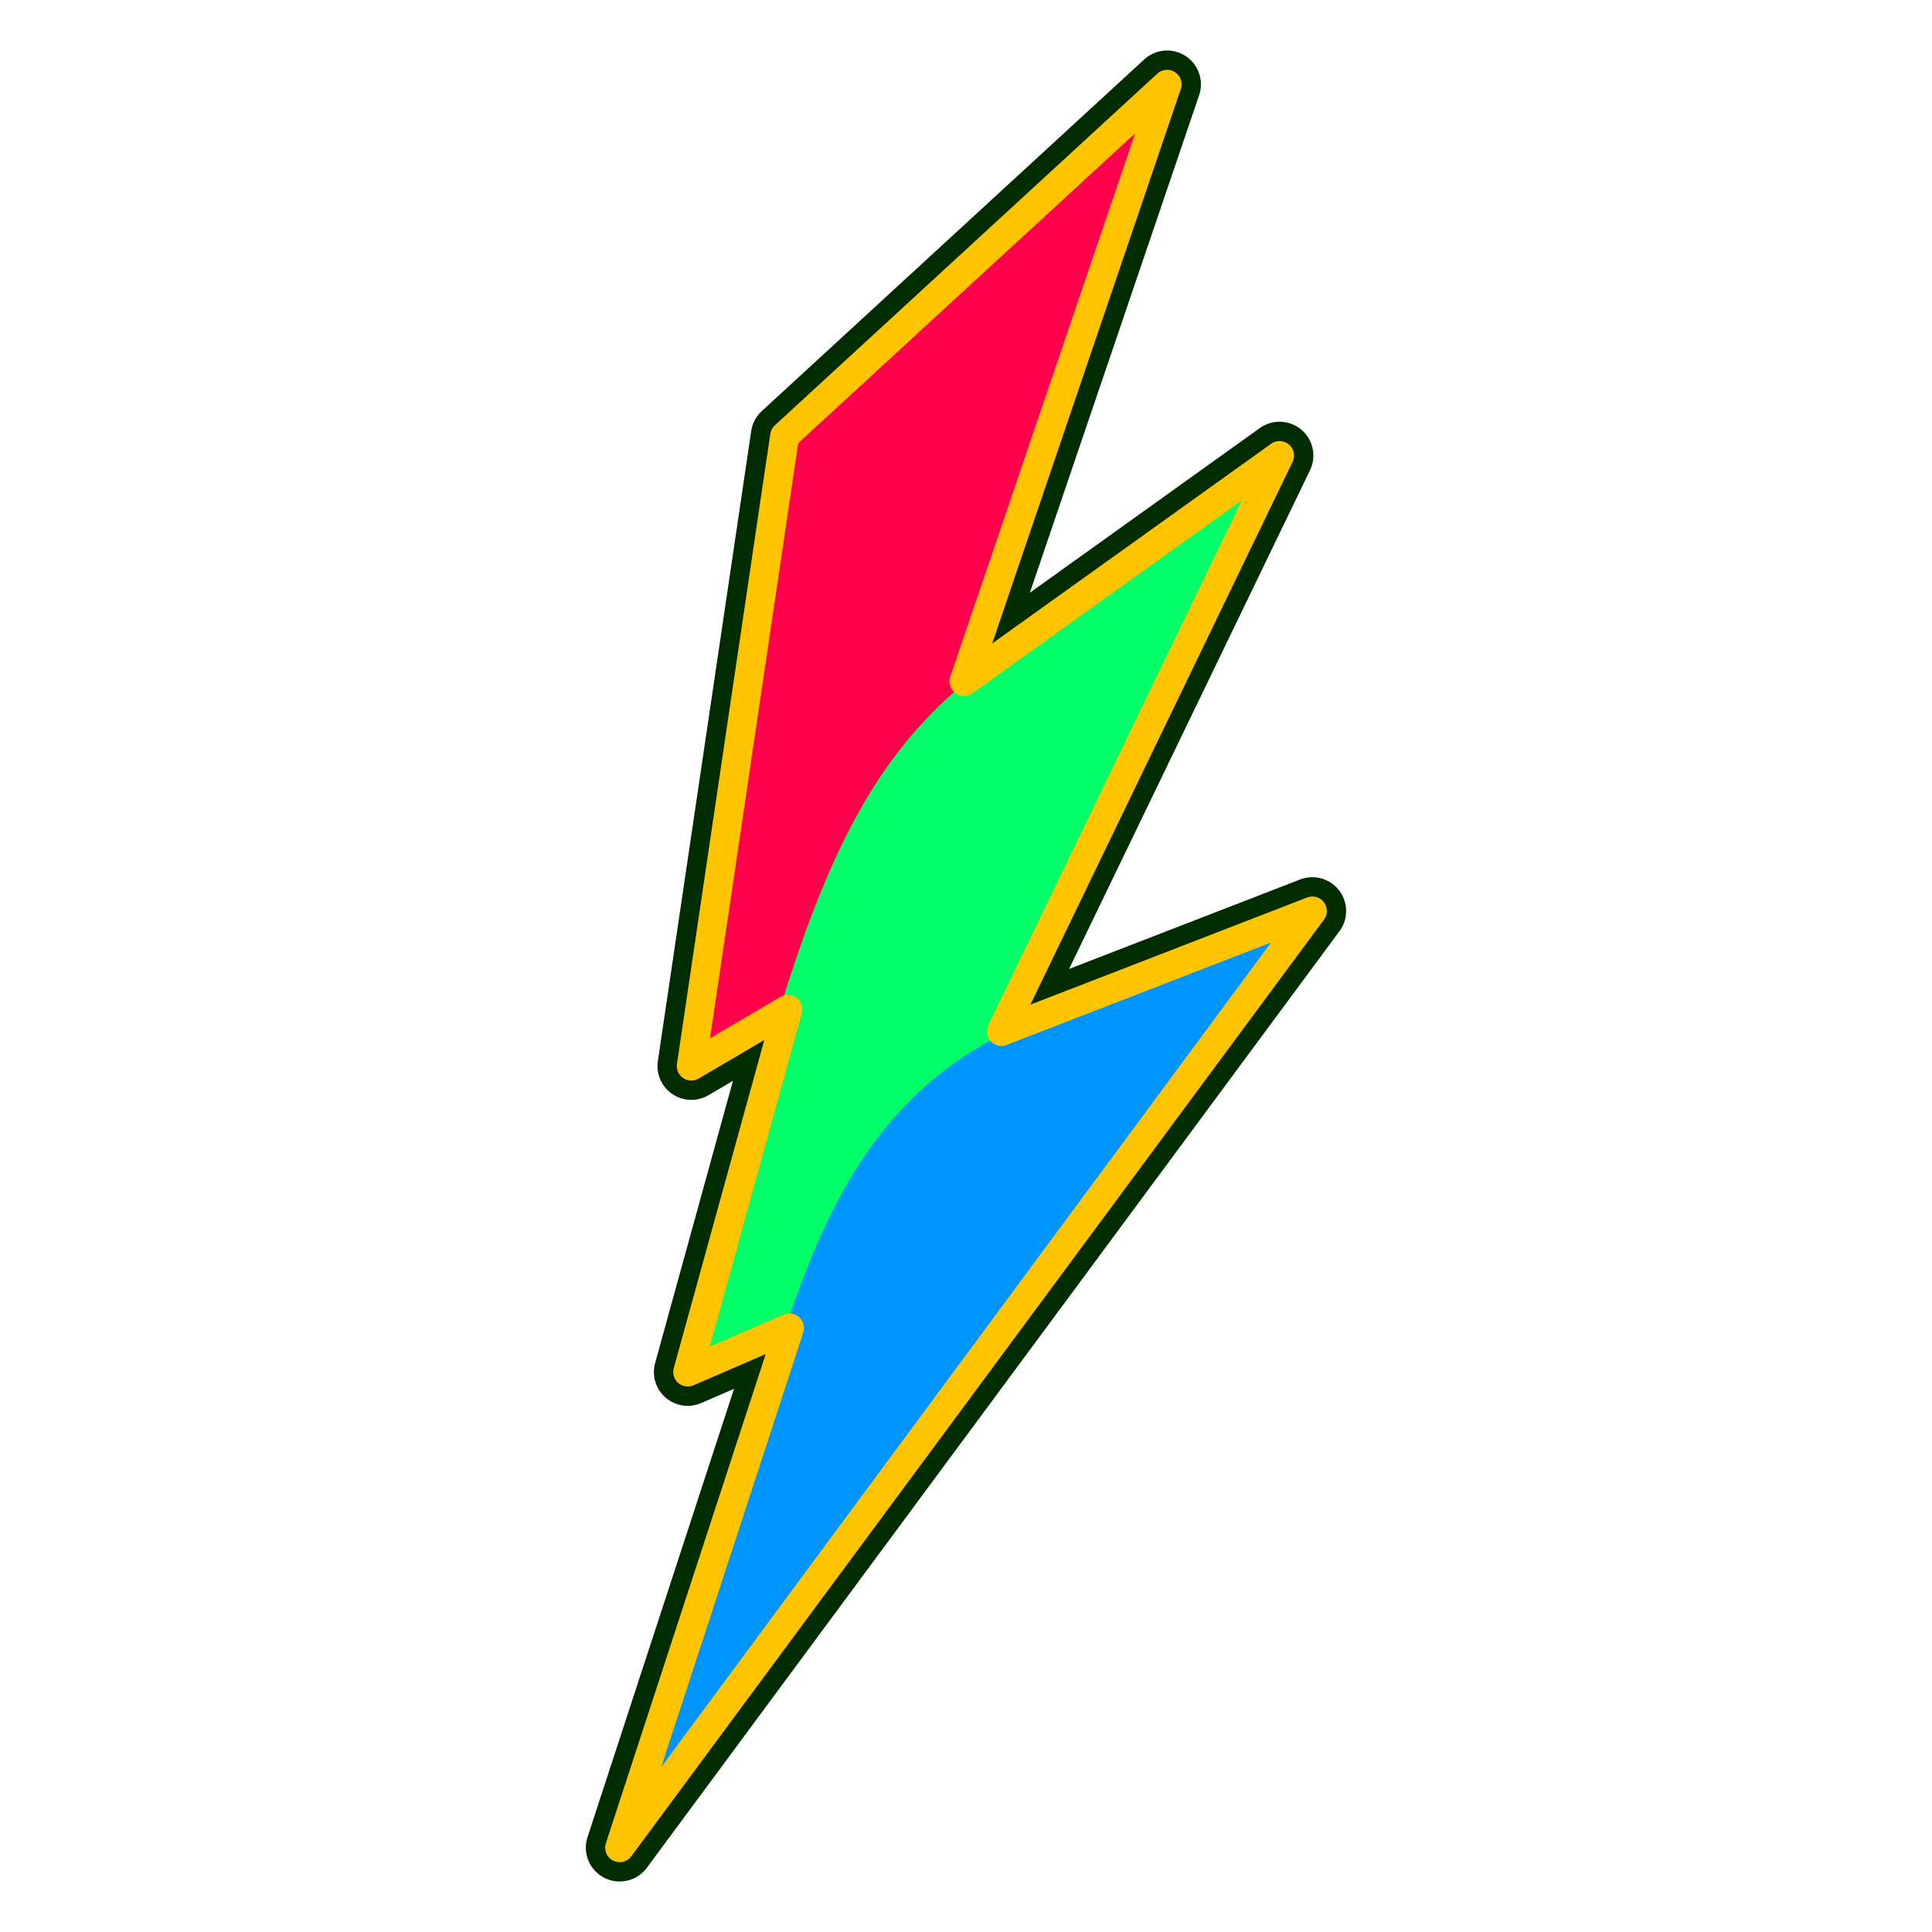
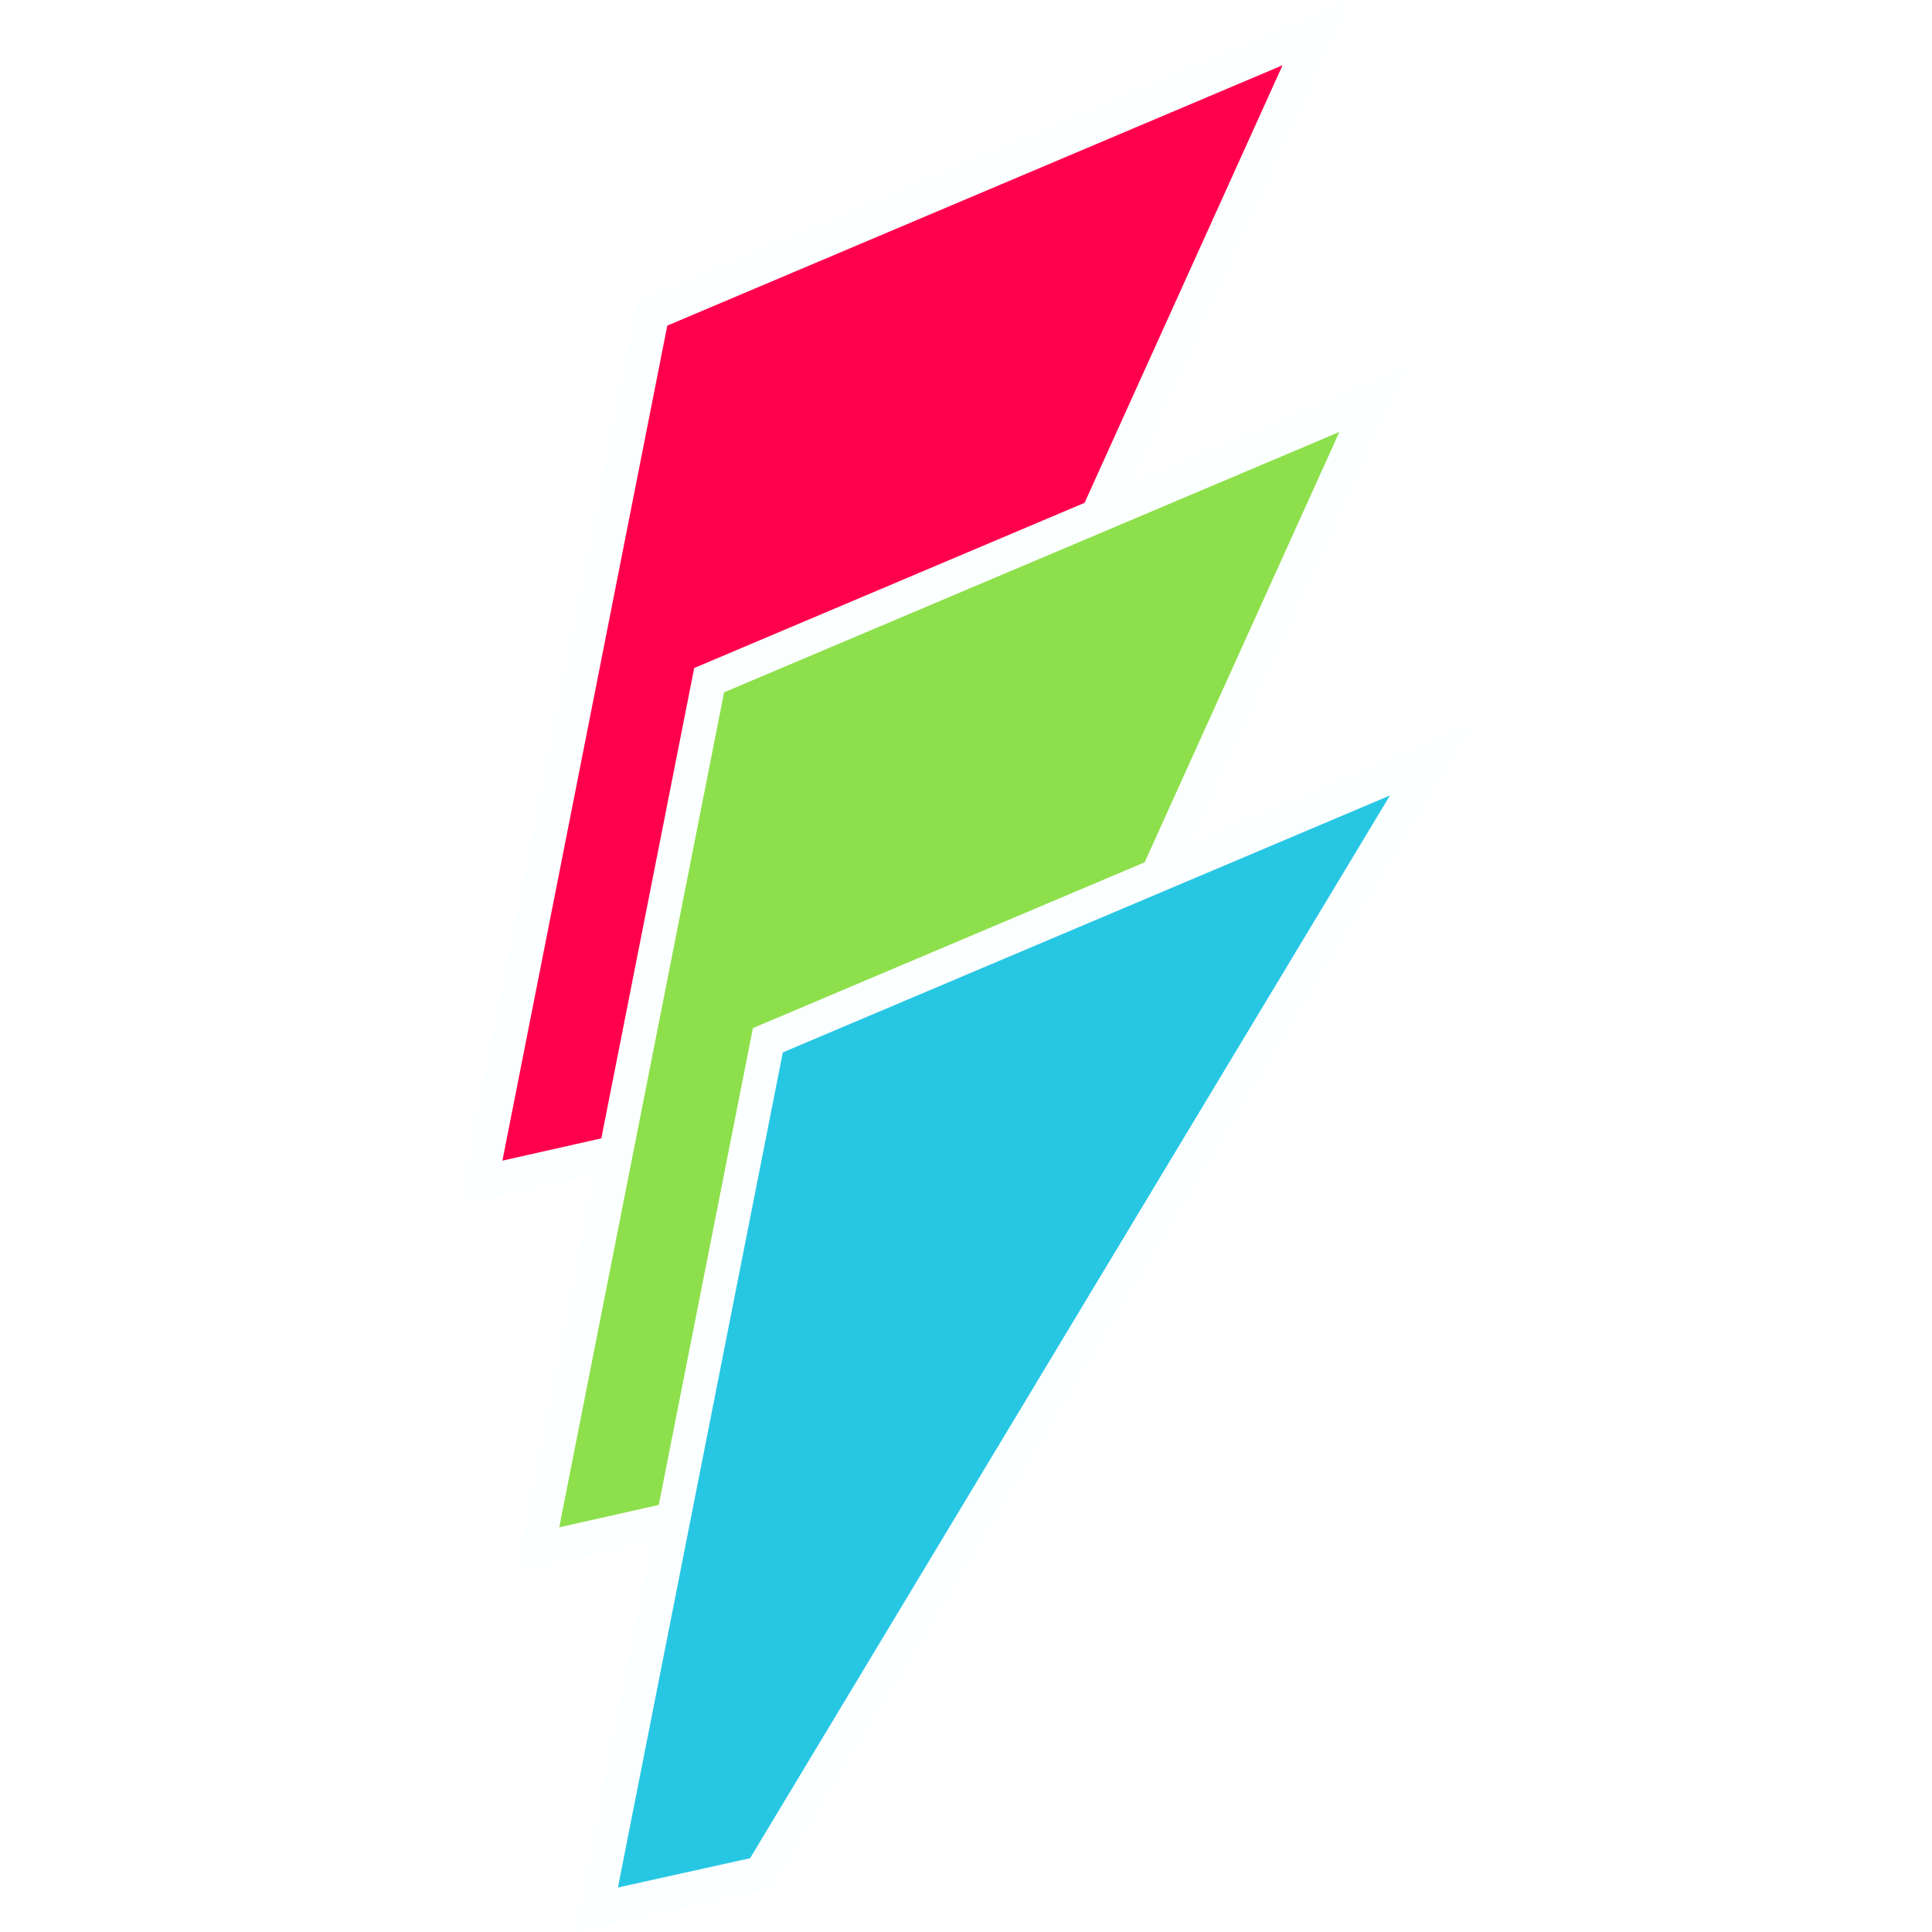
- <svg xmlns="http://www.w3.org/2000/svg" version="1.1" id="svg815" width="60mm" height="60mm" viewBox="0 0 226.772 226.772">
+ <svg xmlns="http://www.w3.org/2000/svg" version="1.1" id="svg815" width="42.578mm" height="42.578mm" viewBox="0 0 160.923 160.923">
  <defs id="defs819" />
-   <path style="display:inline;fill:none;fill-opacity:1;stroke:#002c00;stroke-width:7.937;stroke-linecap:round;stroke-linejoin:round;stroke-miterlimit:4;stroke-dasharray:none;stroke-opacity:1;paint-order:normal" d="m 136.992,9.896 -44.893,41.279 -10.957,73.957 11.32,-6.645 -11.74,42.559 11.945,-5.174 -19.934,61.004 81.303,-109.943 -36.502,14.135 32.656,-67.598 -37.047,26.525 z" id="path825-1-8-8" />
-   <path style="fill:#ff004c;fill-opacity:1;stroke:none;stroke-width:1px;stroke-linecap:butt;stroke-linejoin:miter;stroke-opacity:1" d="M 81.144,125.132 92.1,51.175 136.993,9.897 113.749,78.217 l 13.352,-4.838 -25.159,39.543 z" id="path825-1" />
-   <path style="display:inline;fill:#00ff68;fill-opacity:1;stroke:none;stroke-width:1px;stroke-linecap:butt;stroke-linejoin:miter;stroke-opacity:1" d="m 80.723,161.046 c 12.011,-52.587 18.035,-70.584 35.673,-83.328 8.532,-6.164 20.398,-16.733 33.795,-24.248 l -31.869,65.969 15.233,-3.724 -30.702,35.745 z" id="path825" />
-   <path style="fill:#0094ff;fill-opacity:1;stroke:none;stroke-width:1px;stroke-linecap:butt;stroke-linejoin:miter;stroke-opacity:1" d="M 154.038,106.933 72.735,216.876 c 2.894,-13.43 9.424,-26.904 12.79,-37.937 7.847,-28.616 12.592,-47.914 32.798,-57.902 5.98,-2.924 25.821,-11.553 35.715,-14.103 z" id="path827" />
-   <path style="display:inline;fill:none;fill-opacity:1;stroke:#ffc400;stroke-width:3.402;stroke-linecap:round;stroke-linejoin:round;stroke-miterlimit:4;stroke-dasharray:none;stroke-opacity:1;paint-order:normal" d="M 136.992,9.896 92.1,51.175 81.143,125.132 92.463,118.488 80.723,161.046 92.668,155.873 72.734,216.876 154.037,106.933 117.535,121.068 150.191,53.47 113.145,79.996 Z" id="path825-1-8" />
+   <g id="g904-5" transform="rotate(10,169.8084,16.59782)" style="stroke:#fcffff;stroke-width:2.835;stroke-miterlimit:4;stroke-dasharray:none;stroke-opacity:1">
+     <path id="path851-2" d="M 108.118,13.381 57.741,46.017 56.235,119.825 83.85,108.277 Z" style="fill:#ff004c;fill-opacity:1;stroke:#fcffff;stroke-width:2.835;stroke-linecap:butt;stroke-linejoin:miter;stroke-miterlimit:4;stroke-dasharray:none;stroke-opacity:1" />
+   </g>
+   <path style="fill:#8de04c;fill-opacity:1;stroke:#fcffff;stroke-width:2.835;stroke-linecap:butt;stroke-linejoin:miter;stroke-miterlimit:4;stroke-dasharray:none;stroke-opacity:1" d="M 114.346,33.261 59.067,56.654 44.767,129.079 73.968,122.501 Z" id="path851-6-30" />
+   <path style="fill:#27c7e4;fill-opacity:1;stroke:#fcffff;stroke-width:2.835;stroke-linecap:square;stroke-linejoin:miter;stroke-miterlimit:4;stroke-dasharray:none;stroke-opacity:1" d="M 119.237,63.253 63.958,86.645 49.658,159.07 63.376,156.031 Z" id="path851-6-3-2" />
</svg>
